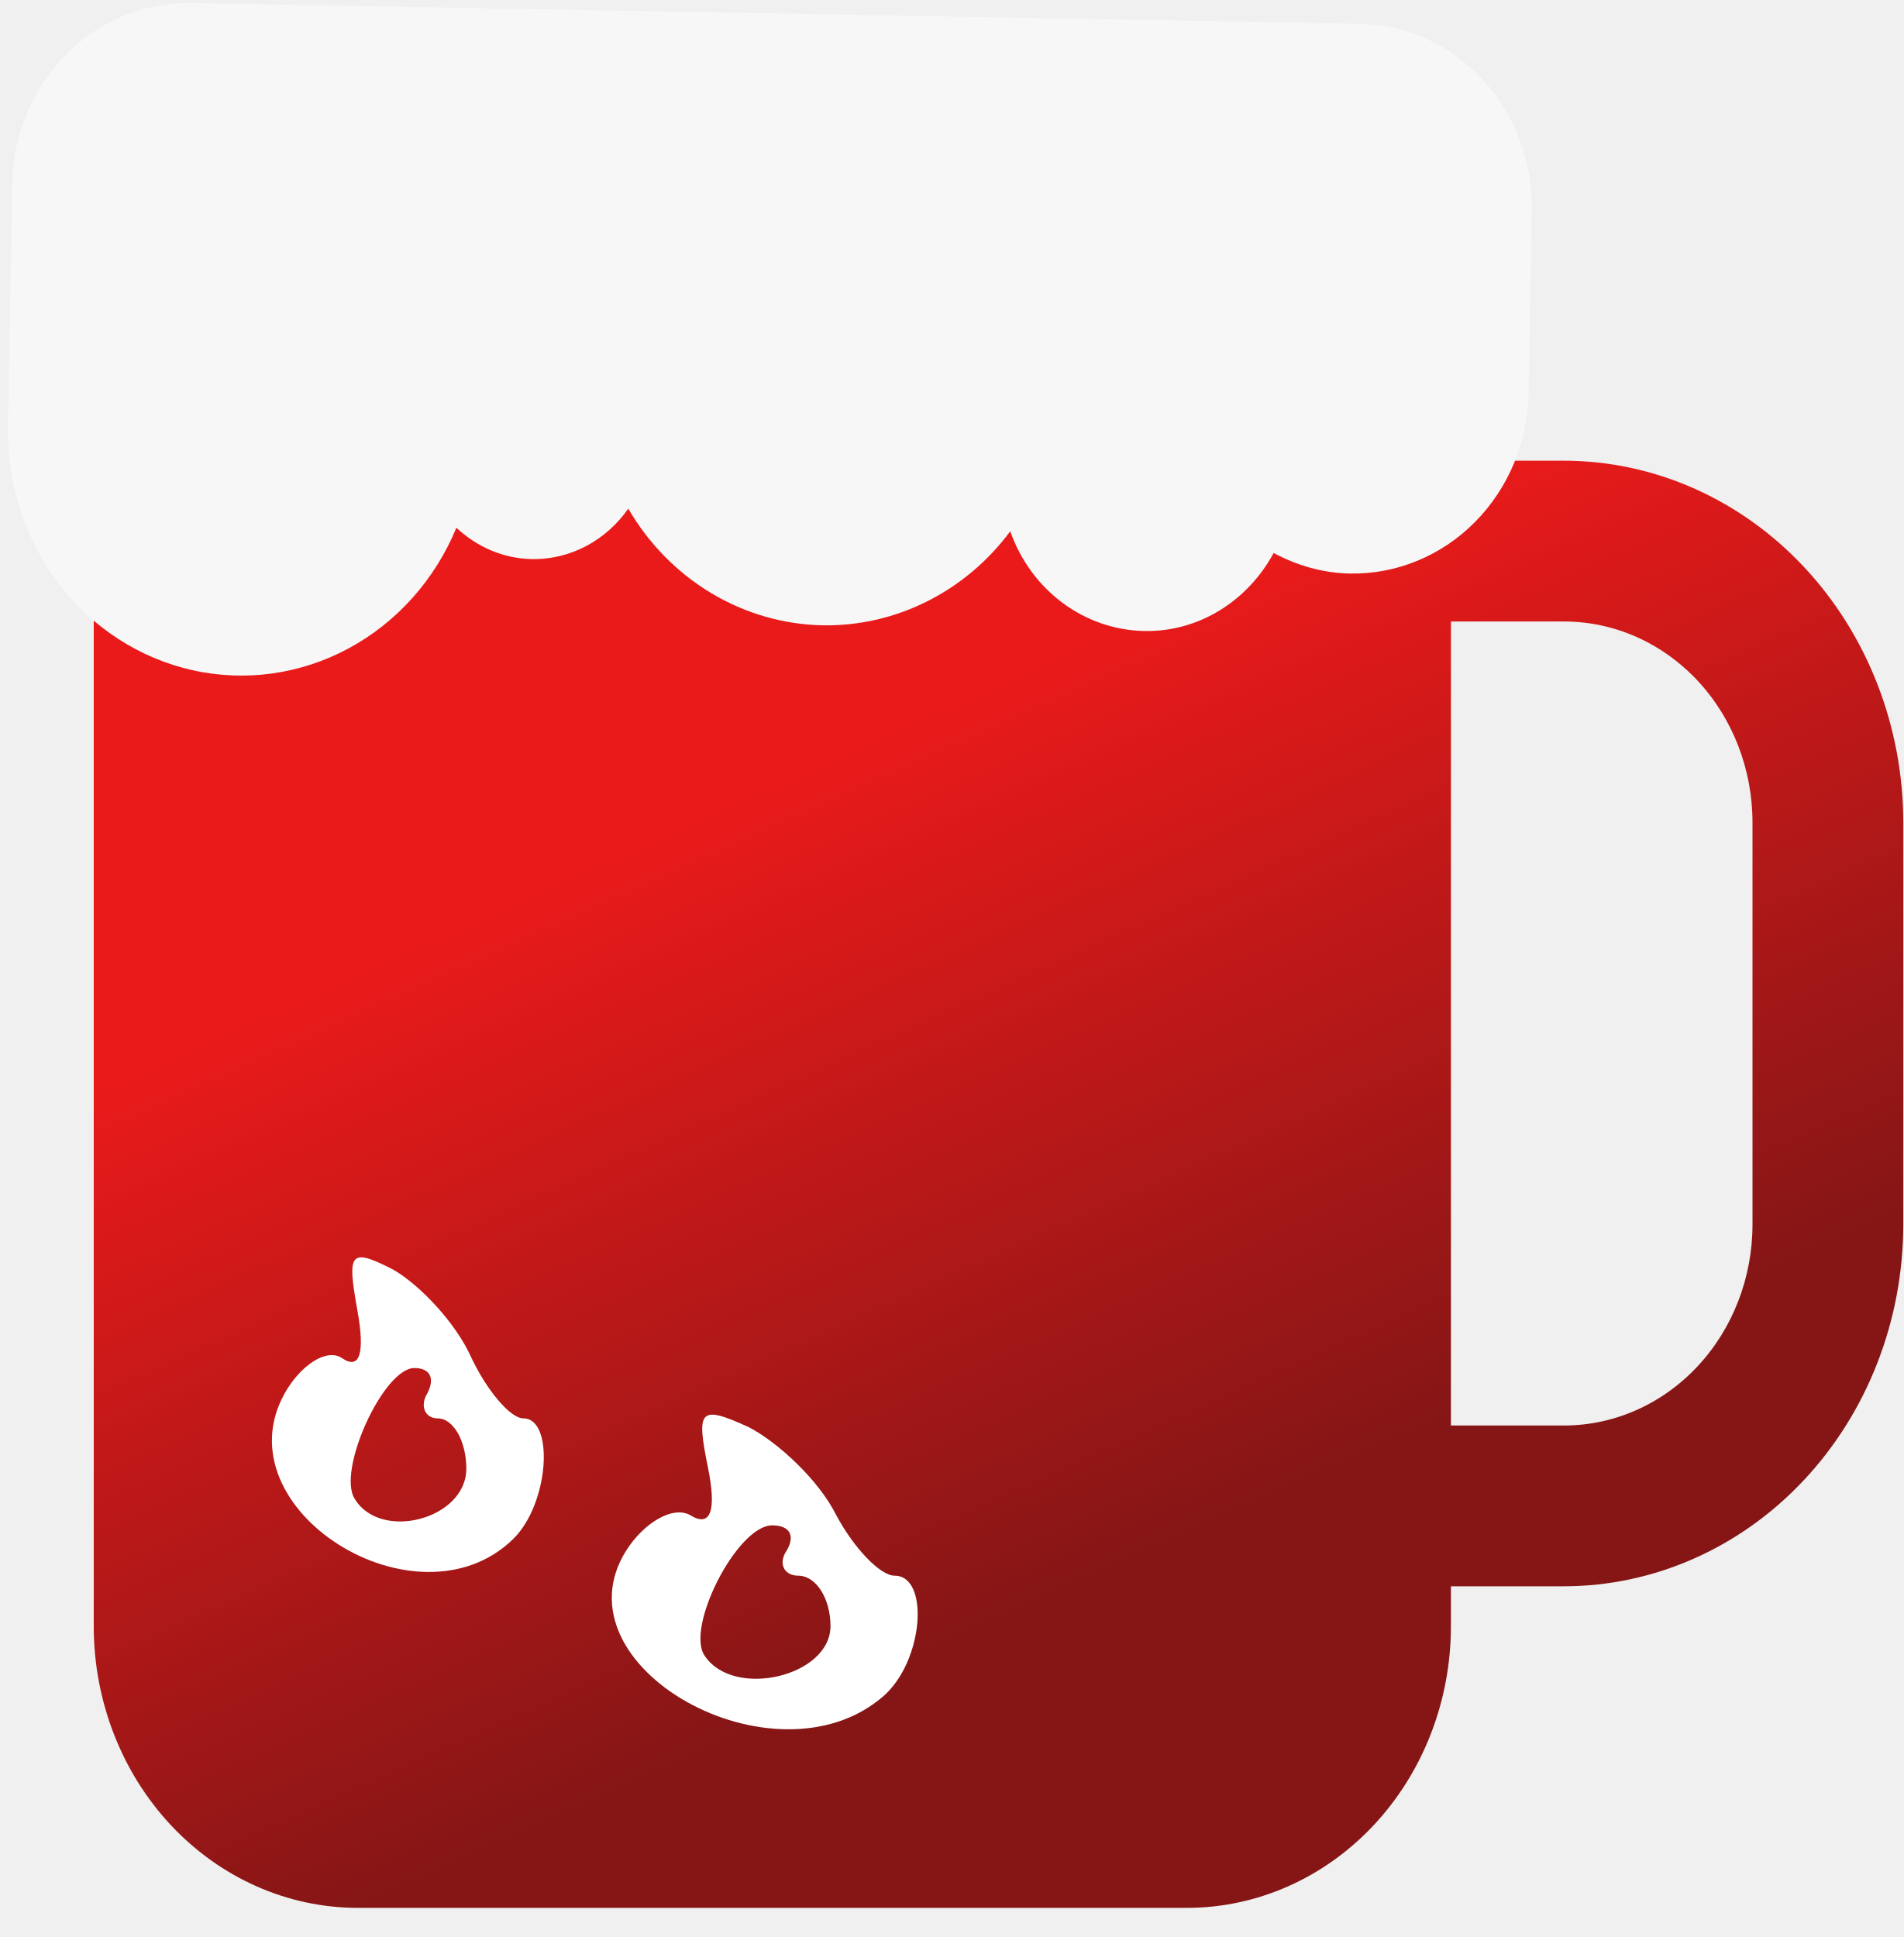
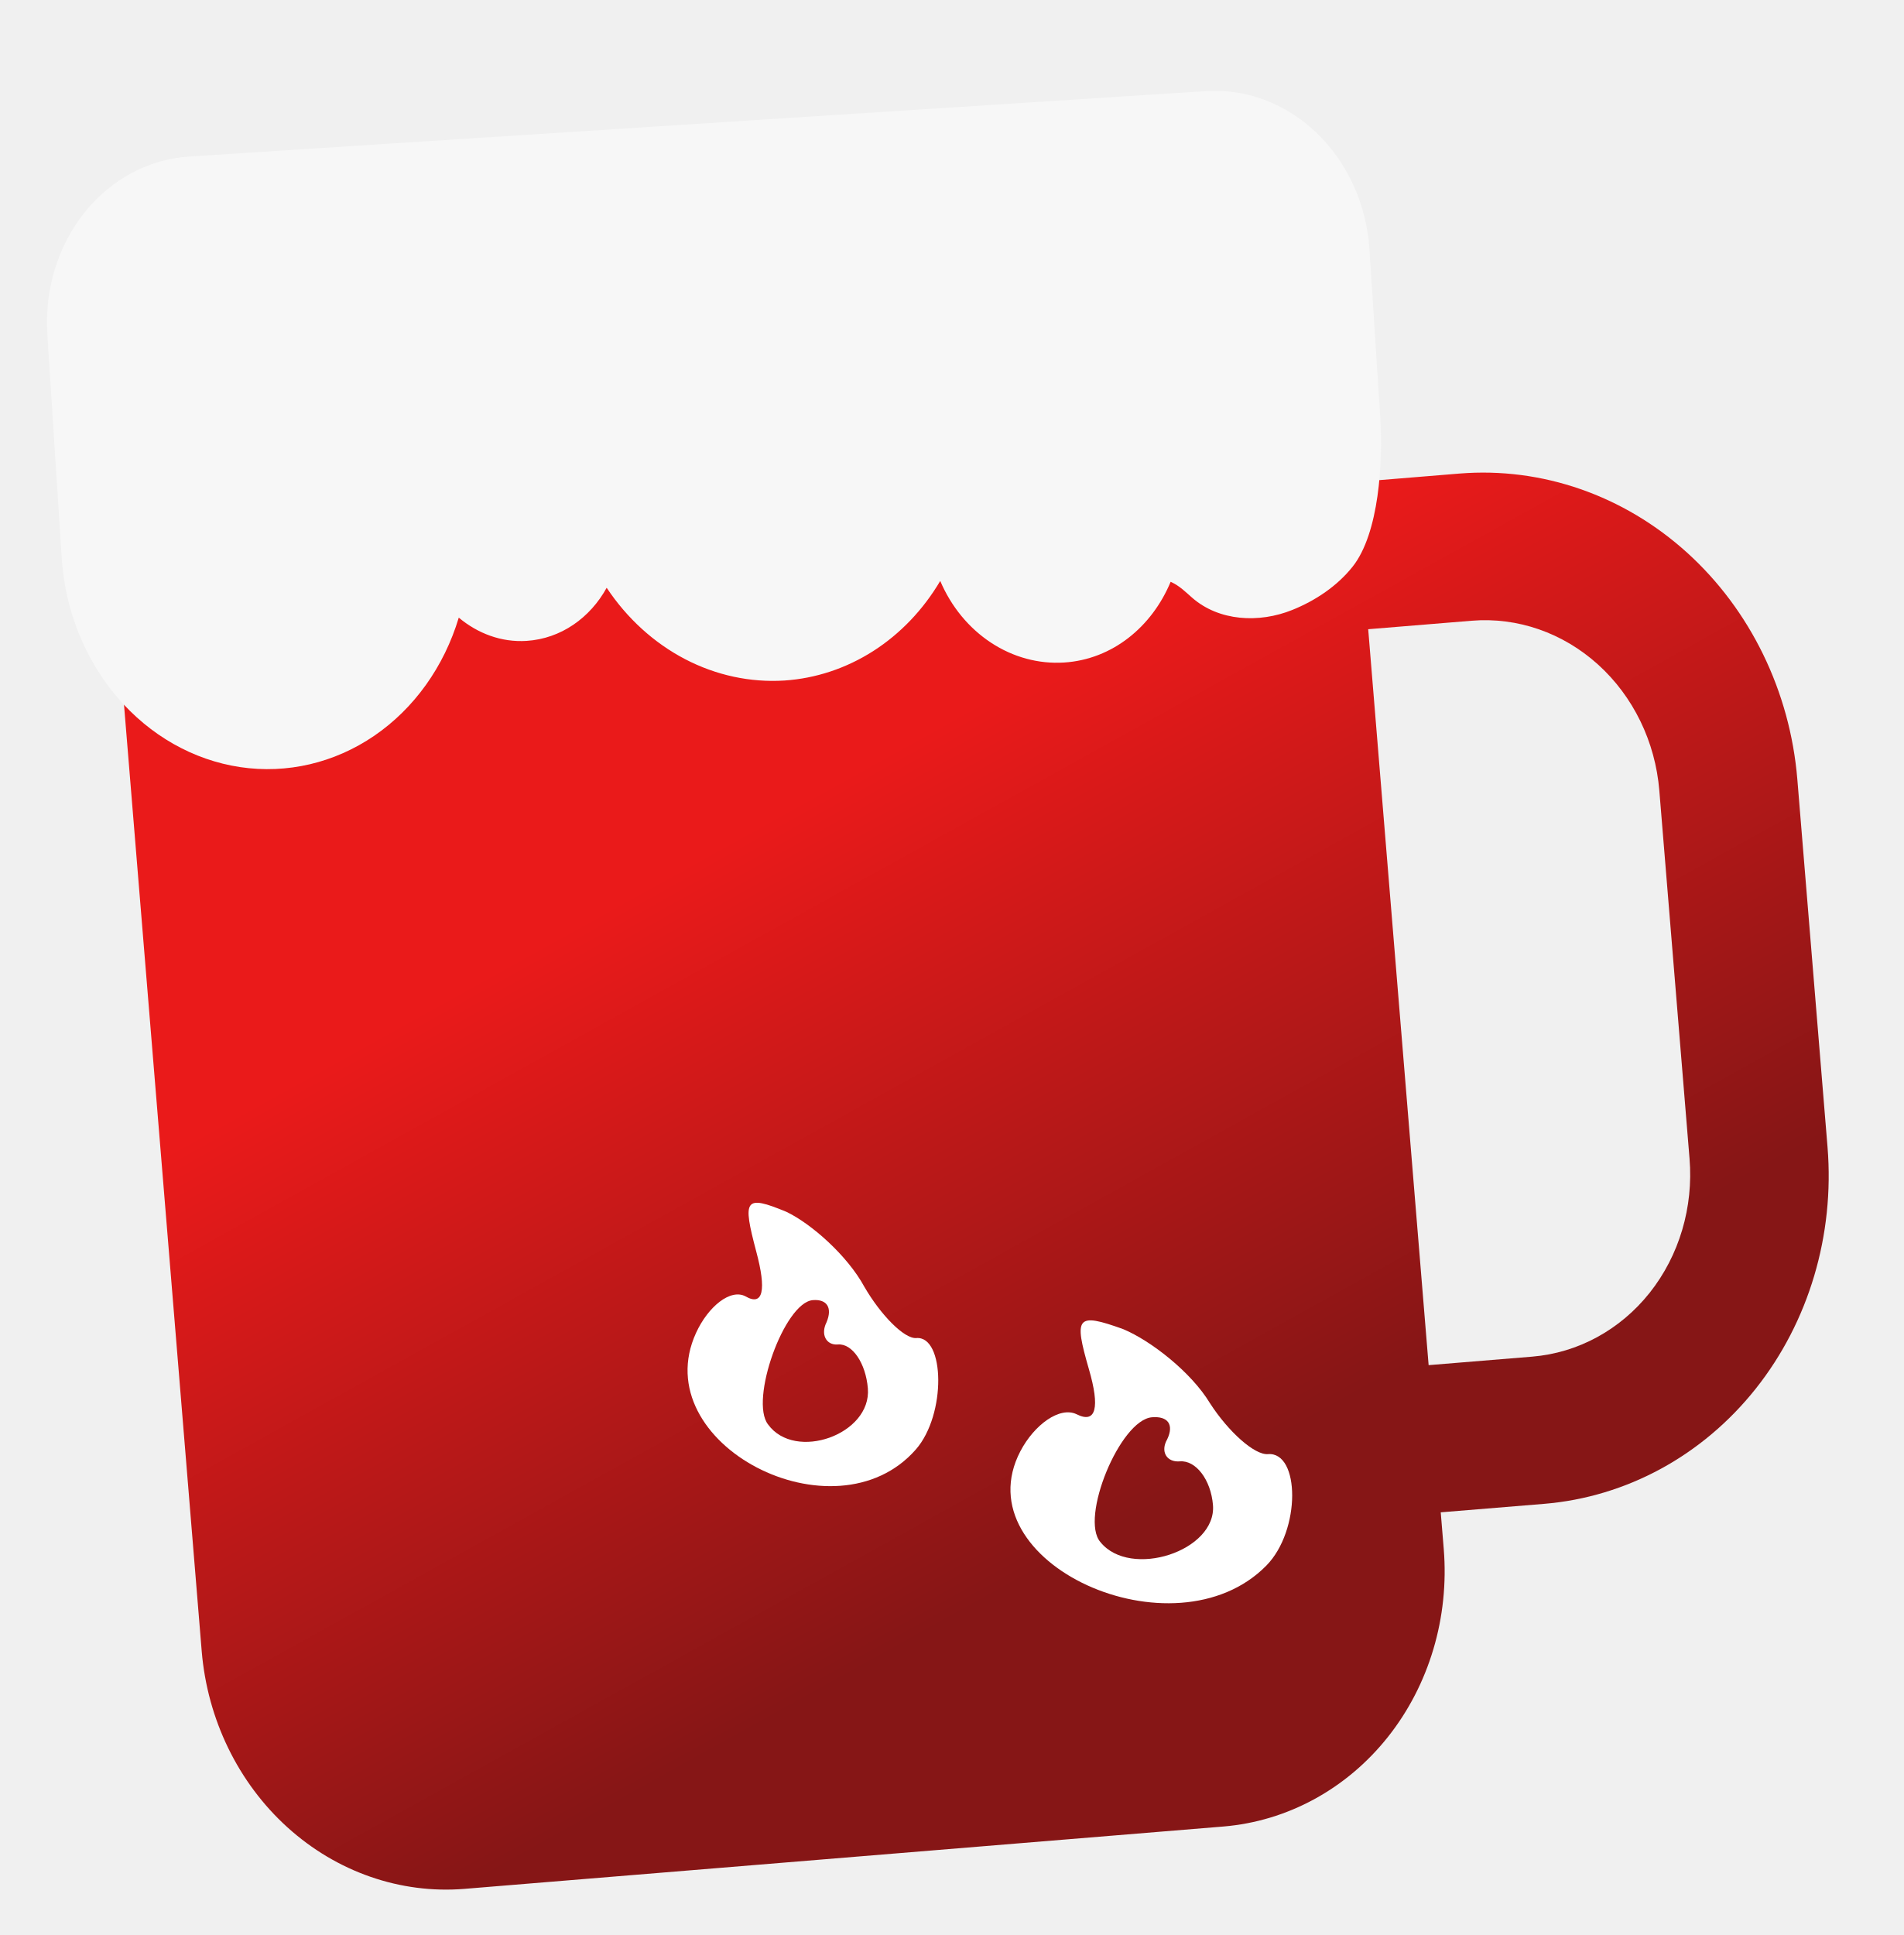
- <svg xmlns="http://www.w3.org/2000/svg" width="56" height="57" viewBox="0 0 56 57" fill="none">
-   <path fill-rule="evenodd" clip-rule="evenodd" d="M2.758 17.016C2.694 16.977 2.631 16.937 2.568 16.896L3.499 15.5L42.689 13.181V13.557H46.017C48.663 13.56 51.201 14.683 53.072 16.679C54.944 18.675 55.996 21.381 55.999 24.204V36.033C55.996 38.856 54.944 41.562 53.072 43.558C51.201 45.554 48.663 46.677 46.017 46.68H42.689V47.863C42.687 50.058 41.868 52.163 40.412 53.715C38.957 55.268 36.983 56.141 34.925 56.143H10.522C8.464 56.141 6.49 55.268 5.034 53.715C3.579 52.163 2.76 50.058 2.758 47.863L2.758 17.016ZM51.562 36.033C51.562 37.602 50.978 39.106 49.938 40.215C48.898 41.325 47.487 41.948 46.017 41.948H42.689V18.289H46.017C47.487 18.289 48.898 18.912 49.938 20.021C50.978 21.131 51.562 22.635 51.562 24.204V36.033Z" fill="url(#paint0_linear_315_71)" />
-   <path d="M20.829 43.183C21.086 44.442 20.915 44.961 20.314 44.59C19.799 44.294 18.94 44.813 18.425 45.627C16.278 49.035 22.803 52.664 25.98 49.923C27.182 48.886 27.354 46.368 26.323 46.368C25.894 46.368 25.122 45.553 24.606 44.59C24.091 43.553 22.889 42.443 22.031 41.998C20.571 41.331 20.485 41.48 20.829 43.183ZM23.147 45.627C22.889 45.998 23.061 46.368 23.49 46.368C24.005 46.368 24.435 47.035 24.435 47.849C24.435 49.331 21.602 49.998 20.743 48.738C20.142 47.924 21.687 44.887 22.718 44.887C23.233 44.887 23.404 45.183 23.147 45.627Z" fill="white" />
-   <path d="M10.514 38.554C10.743 39.813 10.591 40.331 10.057 39.961C9.599 39.665 8.836 40.183 8.378 40.998C6.47 44.405 12.27 48.035 15.093 45.294C16.162 44.257 16.314 41.739 15.399 41.739C15.017 41.739 14.33 40.924 13.872 39.961C13.415 38.924 12.346 37.813 11.583 37.369C10.286 36.702 10.209 36.85 10.514 38.554ZM12.575 40.998C12.346 41.368 12.499 41.739 12.88 41.739C13.338 41.739 13.72 42.405 13.72 43.22C13.72 44.702 11.201 45.368 10.438 44.109C9.904 43.294 11.278 40.257 12.193 40.257C12.651 40.257 12.804 40.554 12.575 40.998Z" fill="white" />
-   <path d="M40.007 0.7L5.615 0.091C4.247 0.067 2.925 0.612 1.94 1.606C0.954 2.6 0.386 3.962 0.361 5.393L0.234 12.583C0.208 14.247 0.735 15.869 1.725 17.171C2.716 18.473 4.108 19.374 5.665 19.722C7.222 20.07 8.847 19.842 10.262 19.077C11.678 18.313 12.797 17.059 13.428 15.53C14.021 16.083 14.79 16.436 15.646 16.452C16.811 16.472 17.846 15.883 18.485 14.968C19.085 15.999 19.925 16.854 20.926 17.454C21.927 18.054 23.058 18.38 24.212 18.401C25.273 18.418 26.323 18.176 27.279 17.696C28.236 17.216 29.073 16.51 29.724 15.634C30.022 16.483 30.558 17.216 31.262 17.74C31.966 18.264 32.806 18.552 33.67 18.569C35.302 18.598 36.722 17.661 37.474 16.273C38.152 16.636 38.907 16.863 39.72 16.878C41.088 16.902 42.411 16.357 43.396 15.363C44.381 14.369 44.949 13.007 44.974 11.576L45.07 6.184C45.095 4.754 44.576 3.372 43.626 2.344C42.677 1.315 41.375 0.724 40.007 0.7Z" fill="#F7F7F7" />
+ <svg xmlns="http://www.w3.org/2000/svg" width="61" height="62" viewBox="0 0 61 62" fill="none">
+   <path fill-rule="evenodd" clip-rule="evenodd" d="M3.939 22.161C3.872 22.127 3.806 22.092 3.74 22.057L4.554 20.589L43.422 15.071L43.453 15.445L46.769 15.173C49.407 14.96 52.028 15.871 54.057 17.707C56.085 19.543 57.356 22.154 57.59 24.967L58.558 36.757C58.786 39.57 57.959 42.353 56.257 44.496C54.555 46.638 52.118 47.965 49.48 48.185L46.164 48.457L46.261 49.636C46.438 51.824 45.794 53.989 44.471 55.655C43.147 57.322 41.251 58.353 39.2 58.524L14.879 60.522C12.828 60.688 10.789 59.979 9.211 58.551C7.633 57.123 6.645 55.092 6.463 52.904L3.939 22.161ZM54.136 37.12C54.265 38.683 53.805 40.23 52.86 41.421C51.914 42.612 50.559 43.348 49.093 43.469L45.776 43.741L43.84 20.161L47.157 19.889C48.623 19.769 50.079 20.274 51.207 21.295C52.334 22.315 53.04 23.767 53.168 25.33L54.136 37.12Z" fill="url(#paint0_linear_315_71)" />
+   <path d="M34.89 43.868C35.25 45.102 35.121 45.632 34.492 45.312C33.955 45.059 33.141 45.646 32.694 46.501C30.834 50.072 37.634 53.155 40.576 50.164C41.689 49.032 41.654 46.508 40.627 46.592C40.2 46.627 39.363 45.879 38.77 44.961C38.172 43.97 36.883 42.961 35.991 42.588C34.482 42.043 34.409 42.198 34.89 43.868ZM37.401 46.114C37.174 46.504 37.376 46.859 37.804 46.824C38.317 46.782 38.799 47.411 38.866 48.223C38.987 49.7 36.218 50.596 35.26 49.411C34.594 48.648 35.886 45.495 36.912 45.411C37.426 45.369 37.621 45.65 37.401 46.114Z" fill="white" />
+   <path d="M24.231 40.098C24.563 41.334 24.453 41.863 23.89 41.538C23.41 41.28 22.691 41.859 22.302 42.709C20.679 46.261 26.757 49.403 29.347 46.441C30.327 45.32 30.273 42.797 29.36 42.873C28.98 42.904 28.228 42.148 27.693 41.226C27.152 40.23 25.996 39.21 25.199 38.829C23.852 38.271 23.788 38.425 24.231 40.098ZM26.485 42.365C26.287 42.753 26.47 43.11 26.85 43.079C27.306 43.041 27.741 43.674 27.808 44.486C27.929 45.963 25.474 46.833 24.61 45.641C24.011 44.872 25.131 41.733 26.044 41.658C26.5 41.621 26.677 41.904 26.485 42.365Z" fill="white" />
+   <path d="M38.645 2.92L6.058 5.017C4.762 5.1 3.555 5.747 2.704 6.815C1.852 7.884 1.425 9.286 1.517 10.713L1.978 17.89C2.088 19.551 2.718 21.125 3.761 22.345C4.803 23.565 6.194 24.354 7.695 24.579C9.196 24.803 10.714 24.448 11.992 23.575C13.27 22.701 14.227 21.364 14.7 19.79C15.305 20.295 16.062 20.587 16.873 20.535C17.976 20.464 18.909 19.795 19.439 18.833C20.09 19.813 20.954 20.599 21.95 21.119C22.945 21.638 24.041 21.874 25.136 21.805C26.14 21.738 27.114 21.414 27.98 20.861C28.846 20.307 29.581 19.538 30.127 18.614C30.477 19.436 31.044 20.125 31.752 20.591C32.46 21.058 33.278 21.28 34.097 21.228C35.643 21.129 36.911 20.083 37.51 18.641C37.802 18.775 37.974 18.956 38.199 19.152C39.061 19.906 40.342 19.972 41.404 19.545C42.153 19.244 42.847 18.776 43.338 18.16C44.19 17.092 44.318 14.798 44.226 13.37L43.88 7.988C43.788 6.561 43.185 5.225 42.203 4.274C41.222 3.324 39.942 2.837 38.645 2.92Z" fill="#F7F7F7" />
  <defs>
-     <linearGradient id="paint0_linear_315_71" x1="20.591" y1="21.705" x2="31.813" y2="46.542" gradientUnits="userSpaceOnUse">
+     <linearGradient id="paint0_linear_315_71" x1="22.096" y1="25.375" x2="35.313" y2="49.21" gradientUnits="userSpaceOnUse">
      <stop offset="0.073" stop-color="#EA1A1A" />
      <stop offset="1" stop-color="#861616" />
    </linearGradient>
  </defs>
</svg>
